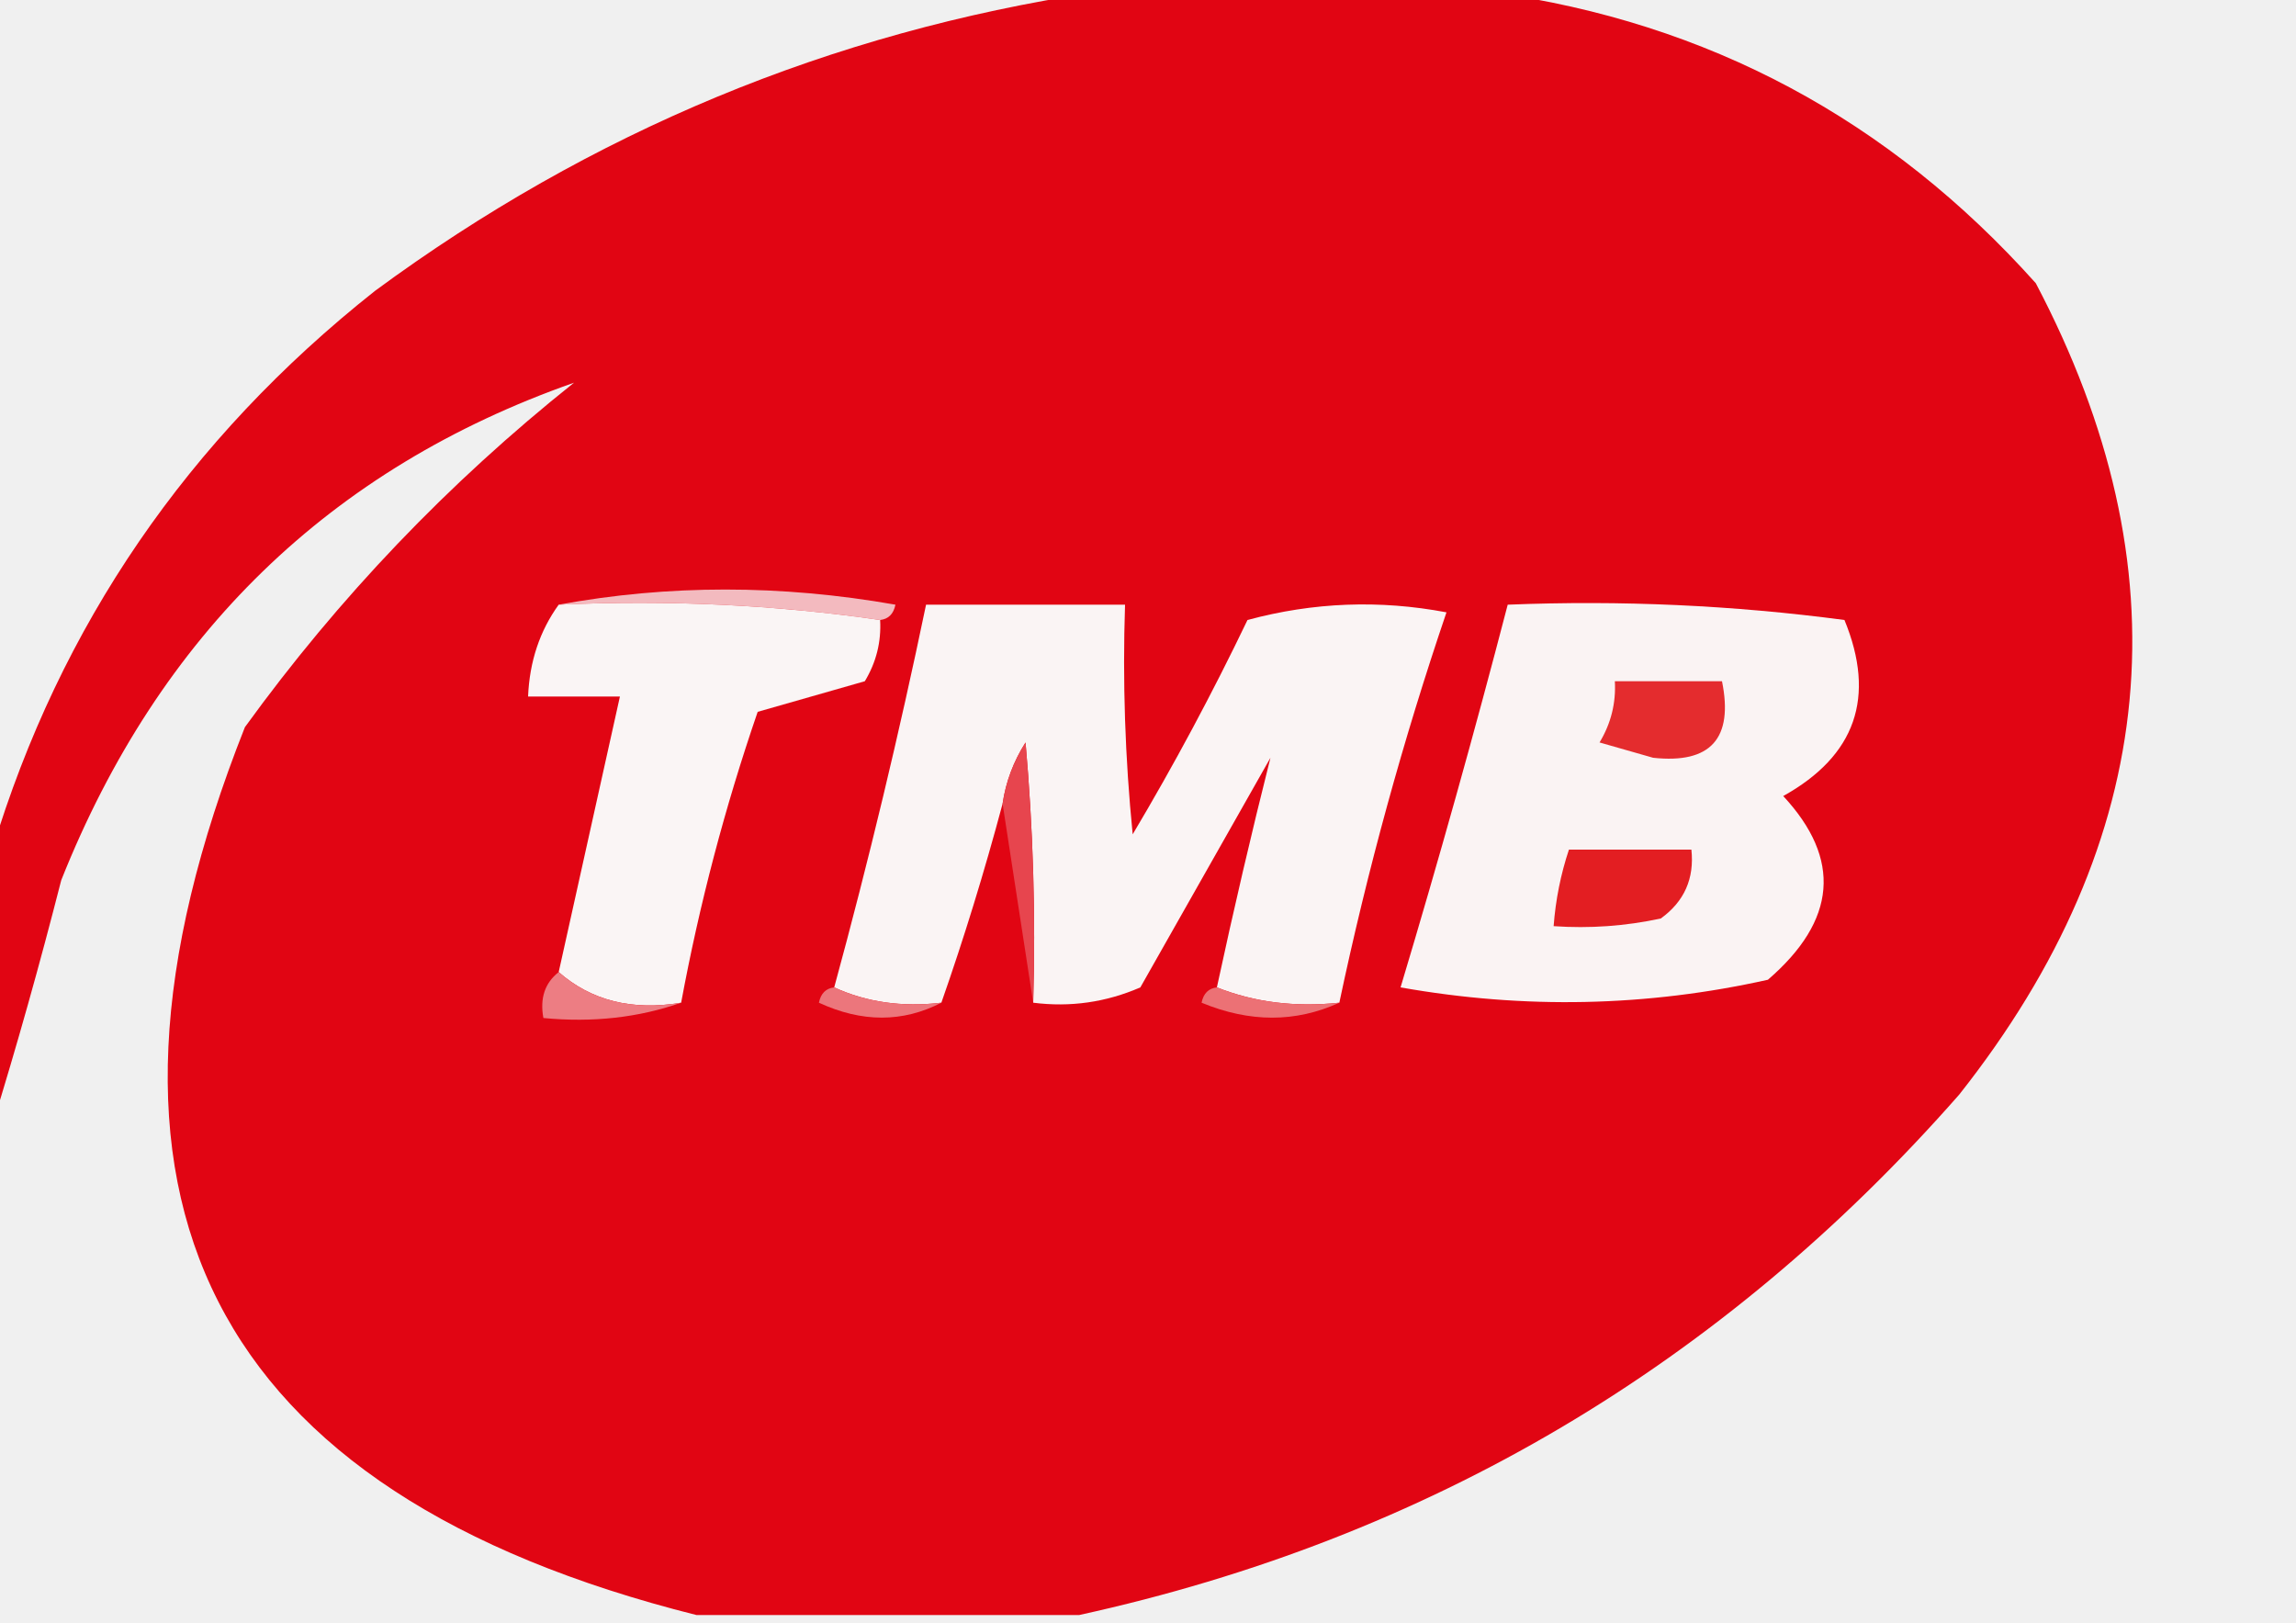
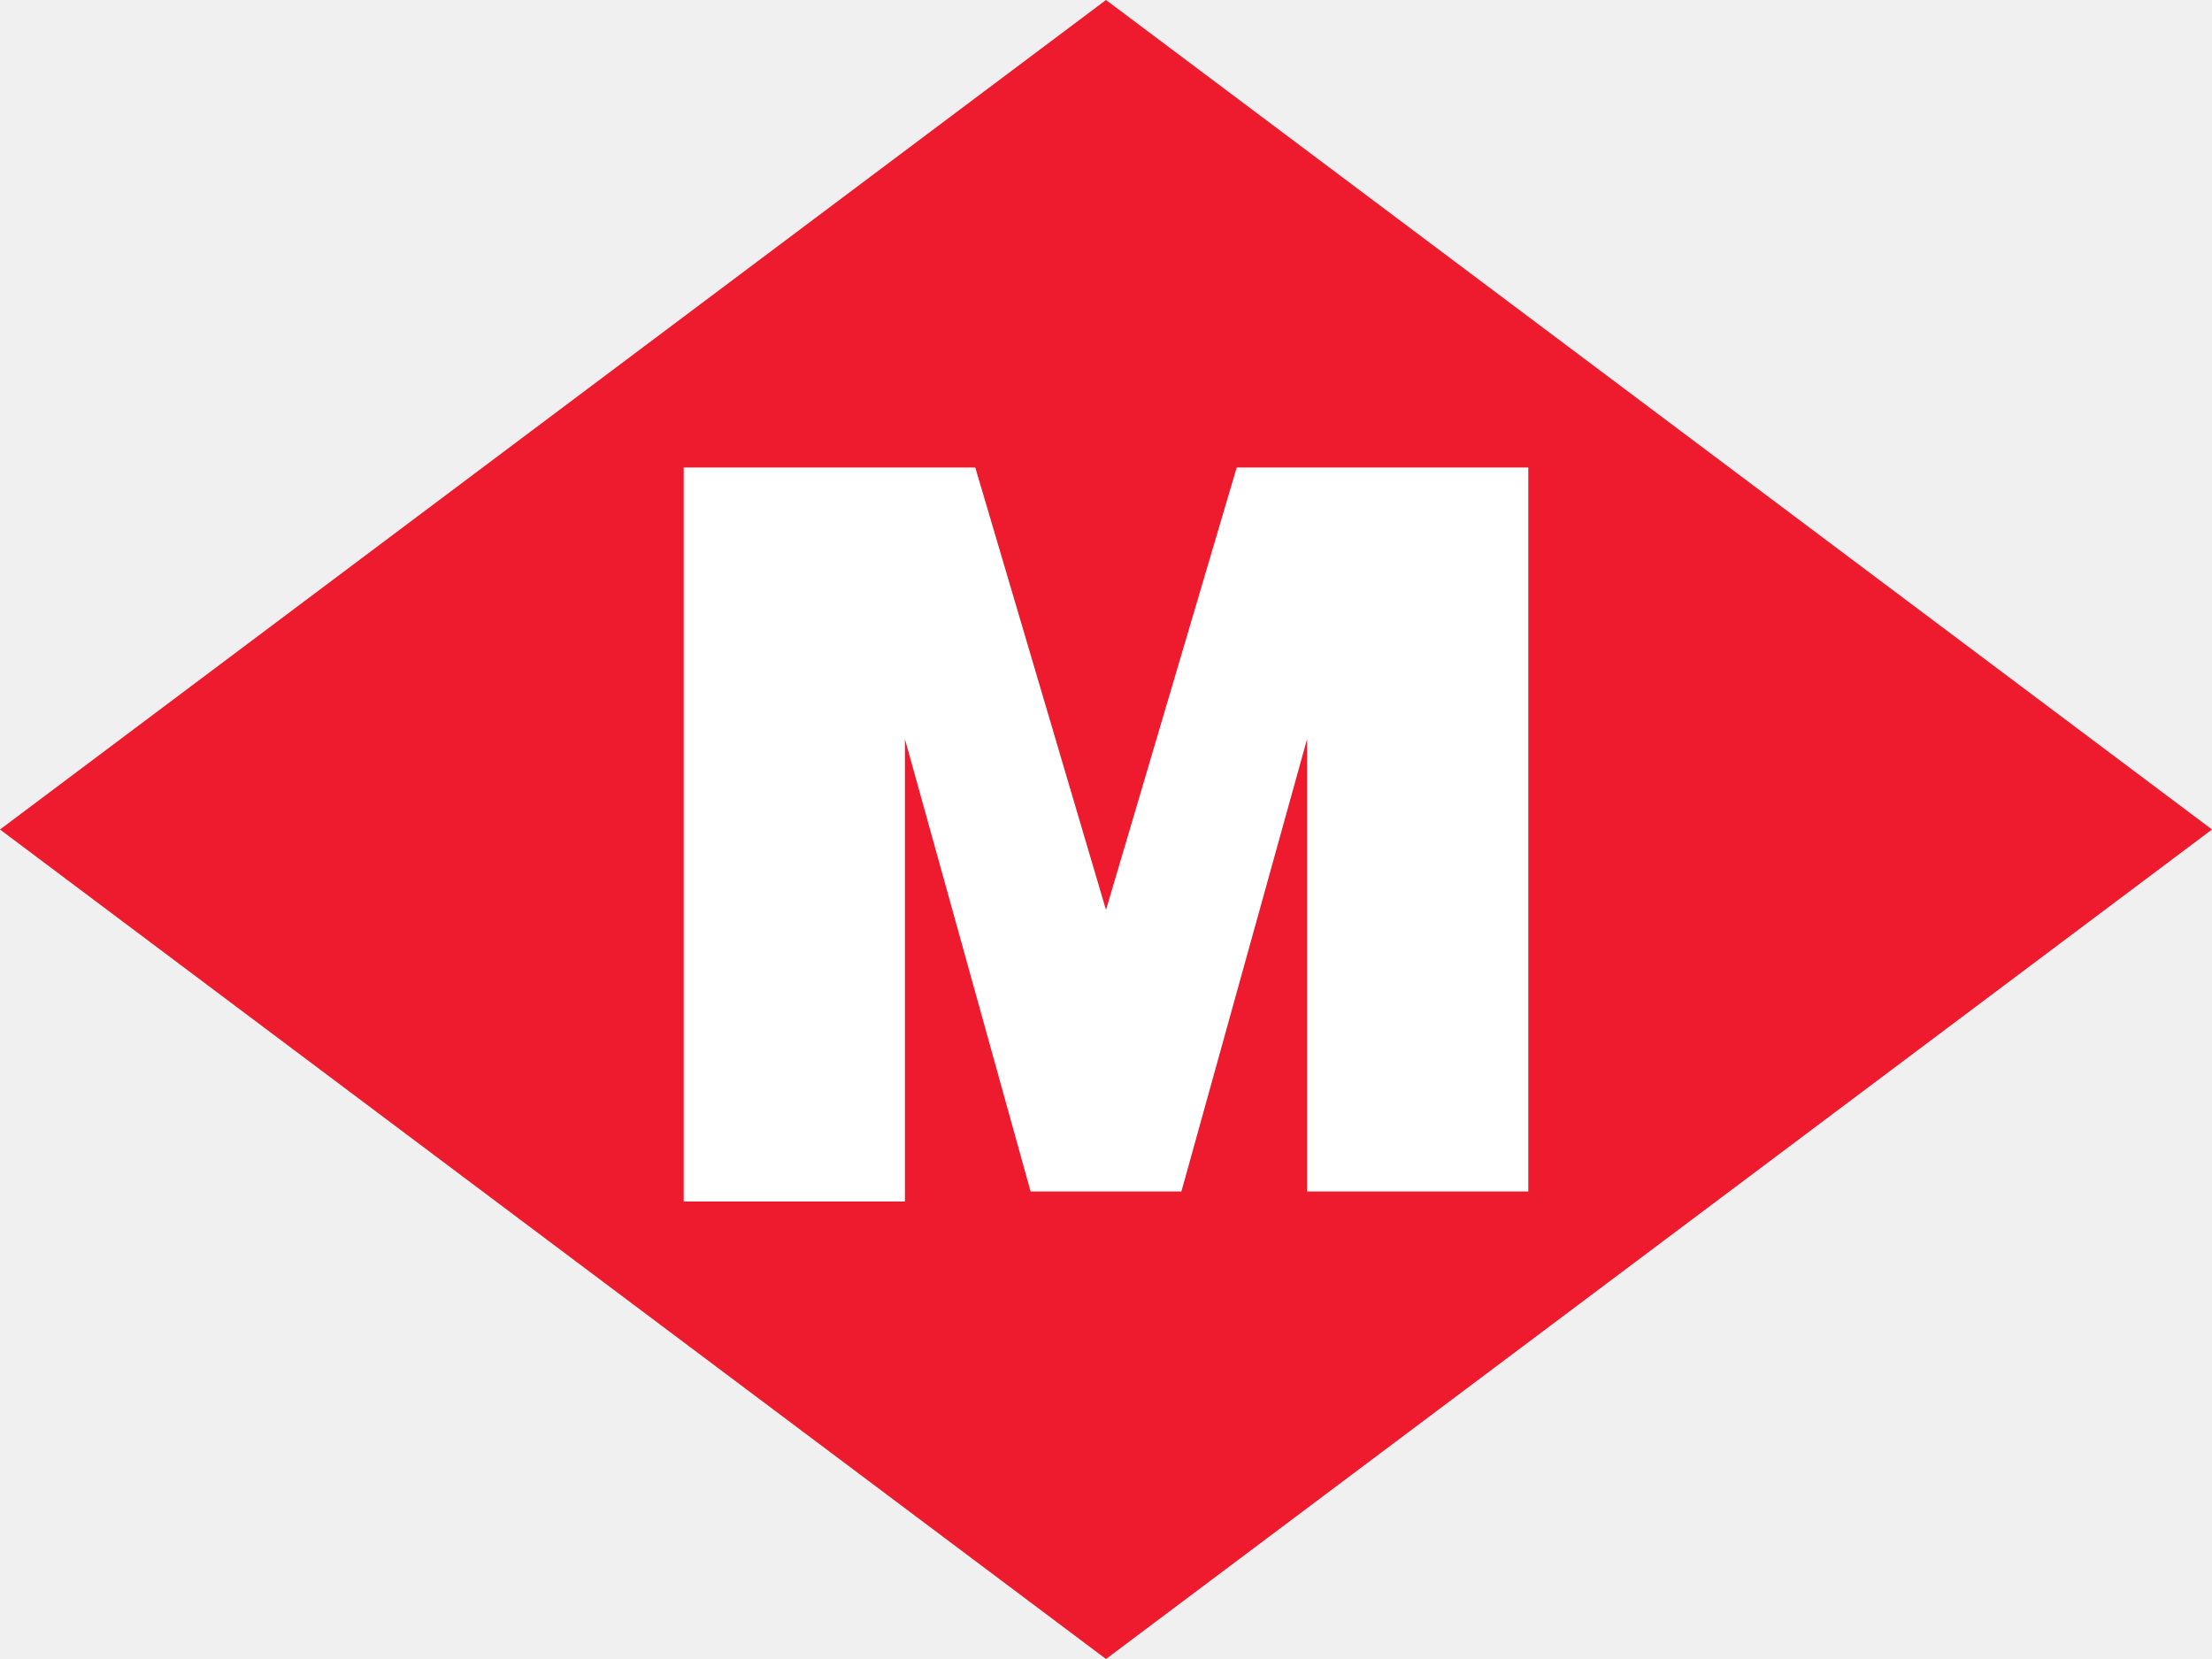
- <svg xmlns="http://www.w3.org/2000/svg" version="1.1" width="150px" height="106px" style="shape-rendering:geometricPrecision; text-rendering:geometricPrecision; image-rendering:optimizeQuality; fill-rule:evenodd; clip-rule:evenodd">
-   <g>
-     <path style="opacity:1" fill="#e10513" d="M 71.5,-0.5 C 80.167,-0.5 88.833,-0.5 97.5,-0.5C 111.586,1.462 123.419,7.795 133,18.5C 142.831,37.176 141.165,54.843 128,71.5C 112.479,89.171 93.312,100.504 70.5,105.5C 62.167,105.5 53.833,105.5 45.5,105.5C 13.671,97.509 3.837,78.176 16,47.5C 22.128,39.038 29.294,31.538 37.5,25C 21.568,30.594 10.401,41.428 4,57.5C 2.598,62.994 1.098,68.328 -0.5,73.5C -0.5,67.5 -0.5,61.5 -0.5,55.5C 3.928,40.858 12.262,28.691 24.5,19C 38.609,8.608 54.275,2.108 71.5,-0.5 Z" />
-   </g>
-   <g>
-     <path style="opacity:1" fill="#f3babf" d="M 36.5,39.5 C 43.677,38.181 51.01,38.181 58.5,39.5C 58.376,40.107 58.043,40.44 57.5,40.5C 50.687,39.509 43.687,39.175 36.5,39.5 Z" />
-   </g>
-   <g>
-     <path style="opacity:1" fill="#faf5f5" d="M 36.5,39.5 C 43.687,39.175 50.687,39.509 57.5,40.5C 57.579,41.931 57.246,43.264 56.5,44.5C 54.167,45.167 51.833,45.833 49.5,46.5C 47.361,52.724 45.694,59.057 44.5,65.5C 41.302,66.036 38.635,65.369 36.5,63.5C 37.835,57.494 39.168,51.494 40.5,45.5C 38.5,45.5 36.5,45.5 34.5,45.5C 34.595,43.214 35.262,41.214 36.5,39.5 Z" />
-   </g>
-   <g>
-     <path style="opacity:1" fill="#faf4f4" d="M 87.5,65.5 C 84.615,65.806 81.948,65.473 79.5,64.5C 80.599,59.394 81.766,54.394 83,49.5C 80.167,54.5 77.333,59.5 74.5,64.5C 72.257,65.474 69.924,65.808 67.5,65.5C 67.666,59.824 67.499,54.157 67,48.5C 66.209,49.745 65.709,51.078 65.5,52.5C 64.302,56.98 62.969,61.313 61.5,65.5C 58.941,65.802 56.607,65.468 54.5,64.5C 56.752,56.241 58.752,47.907 60.5,39.5C 64.833,39.5 69.167,39.5 73.5,39.5C 73.334,44.511 73.501,49.511 74,54.5C 76.701,49.959 79.201,45.292 81.5,40.5C 85.795,39.339 90.129,39.172 94.5,40C 91.663,48.348 89.329,56.848 87.5,65.5 Z" />
-   </g>
-   <g>
-     <path style="opacity:1" fill="#faf3f3" d="M 98.5,39.5 C 105.891,39.201 113.224,39.535 120.5,40.5C 122.569,45.531 121.236,49.364 116.5,52C 120.328,56.123 119.995,60.123 115.5,64C 107.584,65.768 99.584,65.934 91.5,64.5C 93.992,56.198 96.325,47.865 98.5,39.5 Z" />
-   </g>
-   <g>
-     <path style="opacity:1" fill="#e42c2e" d="M 105.5,44.5 C 107.833,44.5 110.167,44.5 112.5,44.5C 113.259,48.24 111.759,49.907 108,49.5C 106.833,49.167 105.667,48.833 104.5,48.5C 105.246,47.264 105.579,45.931 105.5,44.5 Z" />
-   </g>
-   <g>
-     <path style="opacity:1" fill="#e7454e" d="M 67.5,65.5 C 66.833,61.167 66.167,56.833 65.5,52.5C 65.709,51.078 66.209,49.745 67,48.5C 67.499,54.157 67.666,59.824 67.5,65.5 Z" />
-   </g>
-   <g>
-     <path style="opacity:1" fill="#e31e22" d="M 102.5,55.5 C 105.167,55.5 107.833,55.5 110.5,55.5C 110.703,57.39 110.037,58.89 108.5,60C 106.19,60.497 103.857,60.663 101.5,60.5C 101.629,58.784 101.962,57.117 102.5,55.5 Z" />
-   </g>
-   <g>
-     <path style="opacity:1" fill="#ed7d83" d="M 36.5,63.5 C 38.635,65.369 41.302,66.036 44.5,65.5C 41.713,66.477 38.713,66.81 35.5,66.5C 35.263,65.209 35.596,64.209 36.5,63.5 Z" />
-   </g>
-   <g>
-     <path style="opacity:1" fill="#ec767c" d="M 54.5,64.5 C 56.607,65.468 58.941,65.802 61.5,65.5C 58.976,66.8 56.309,66.8 53.5,65.5C 53.624,64.893 53.957,64.56 54.5,64.5 Z" />
-   </g>
-   <g>
-     <path style="opacity:1" fill="#ec7175" d="M 79.5,64.5 C 81.948,65.473 84.615,65.806 87.5,65.5C 84.645,66.803 81.645,66.803 78.5,65.5C 78.624,64.893 78.957,64.56 79.5,64.5 Z" />
-   </g>
+ <svg xmlns="http://www.w3.org/2000/svg" width="440" height="330">
+   <path fill="#ED1B2D" d="m0,165 220-165 220,165-220,165" />
+   <path fill="#FFF" d="m220,181-26-88H136v146h44V147l25,90h30l25-90v90h44V93H246" />
</svg>
